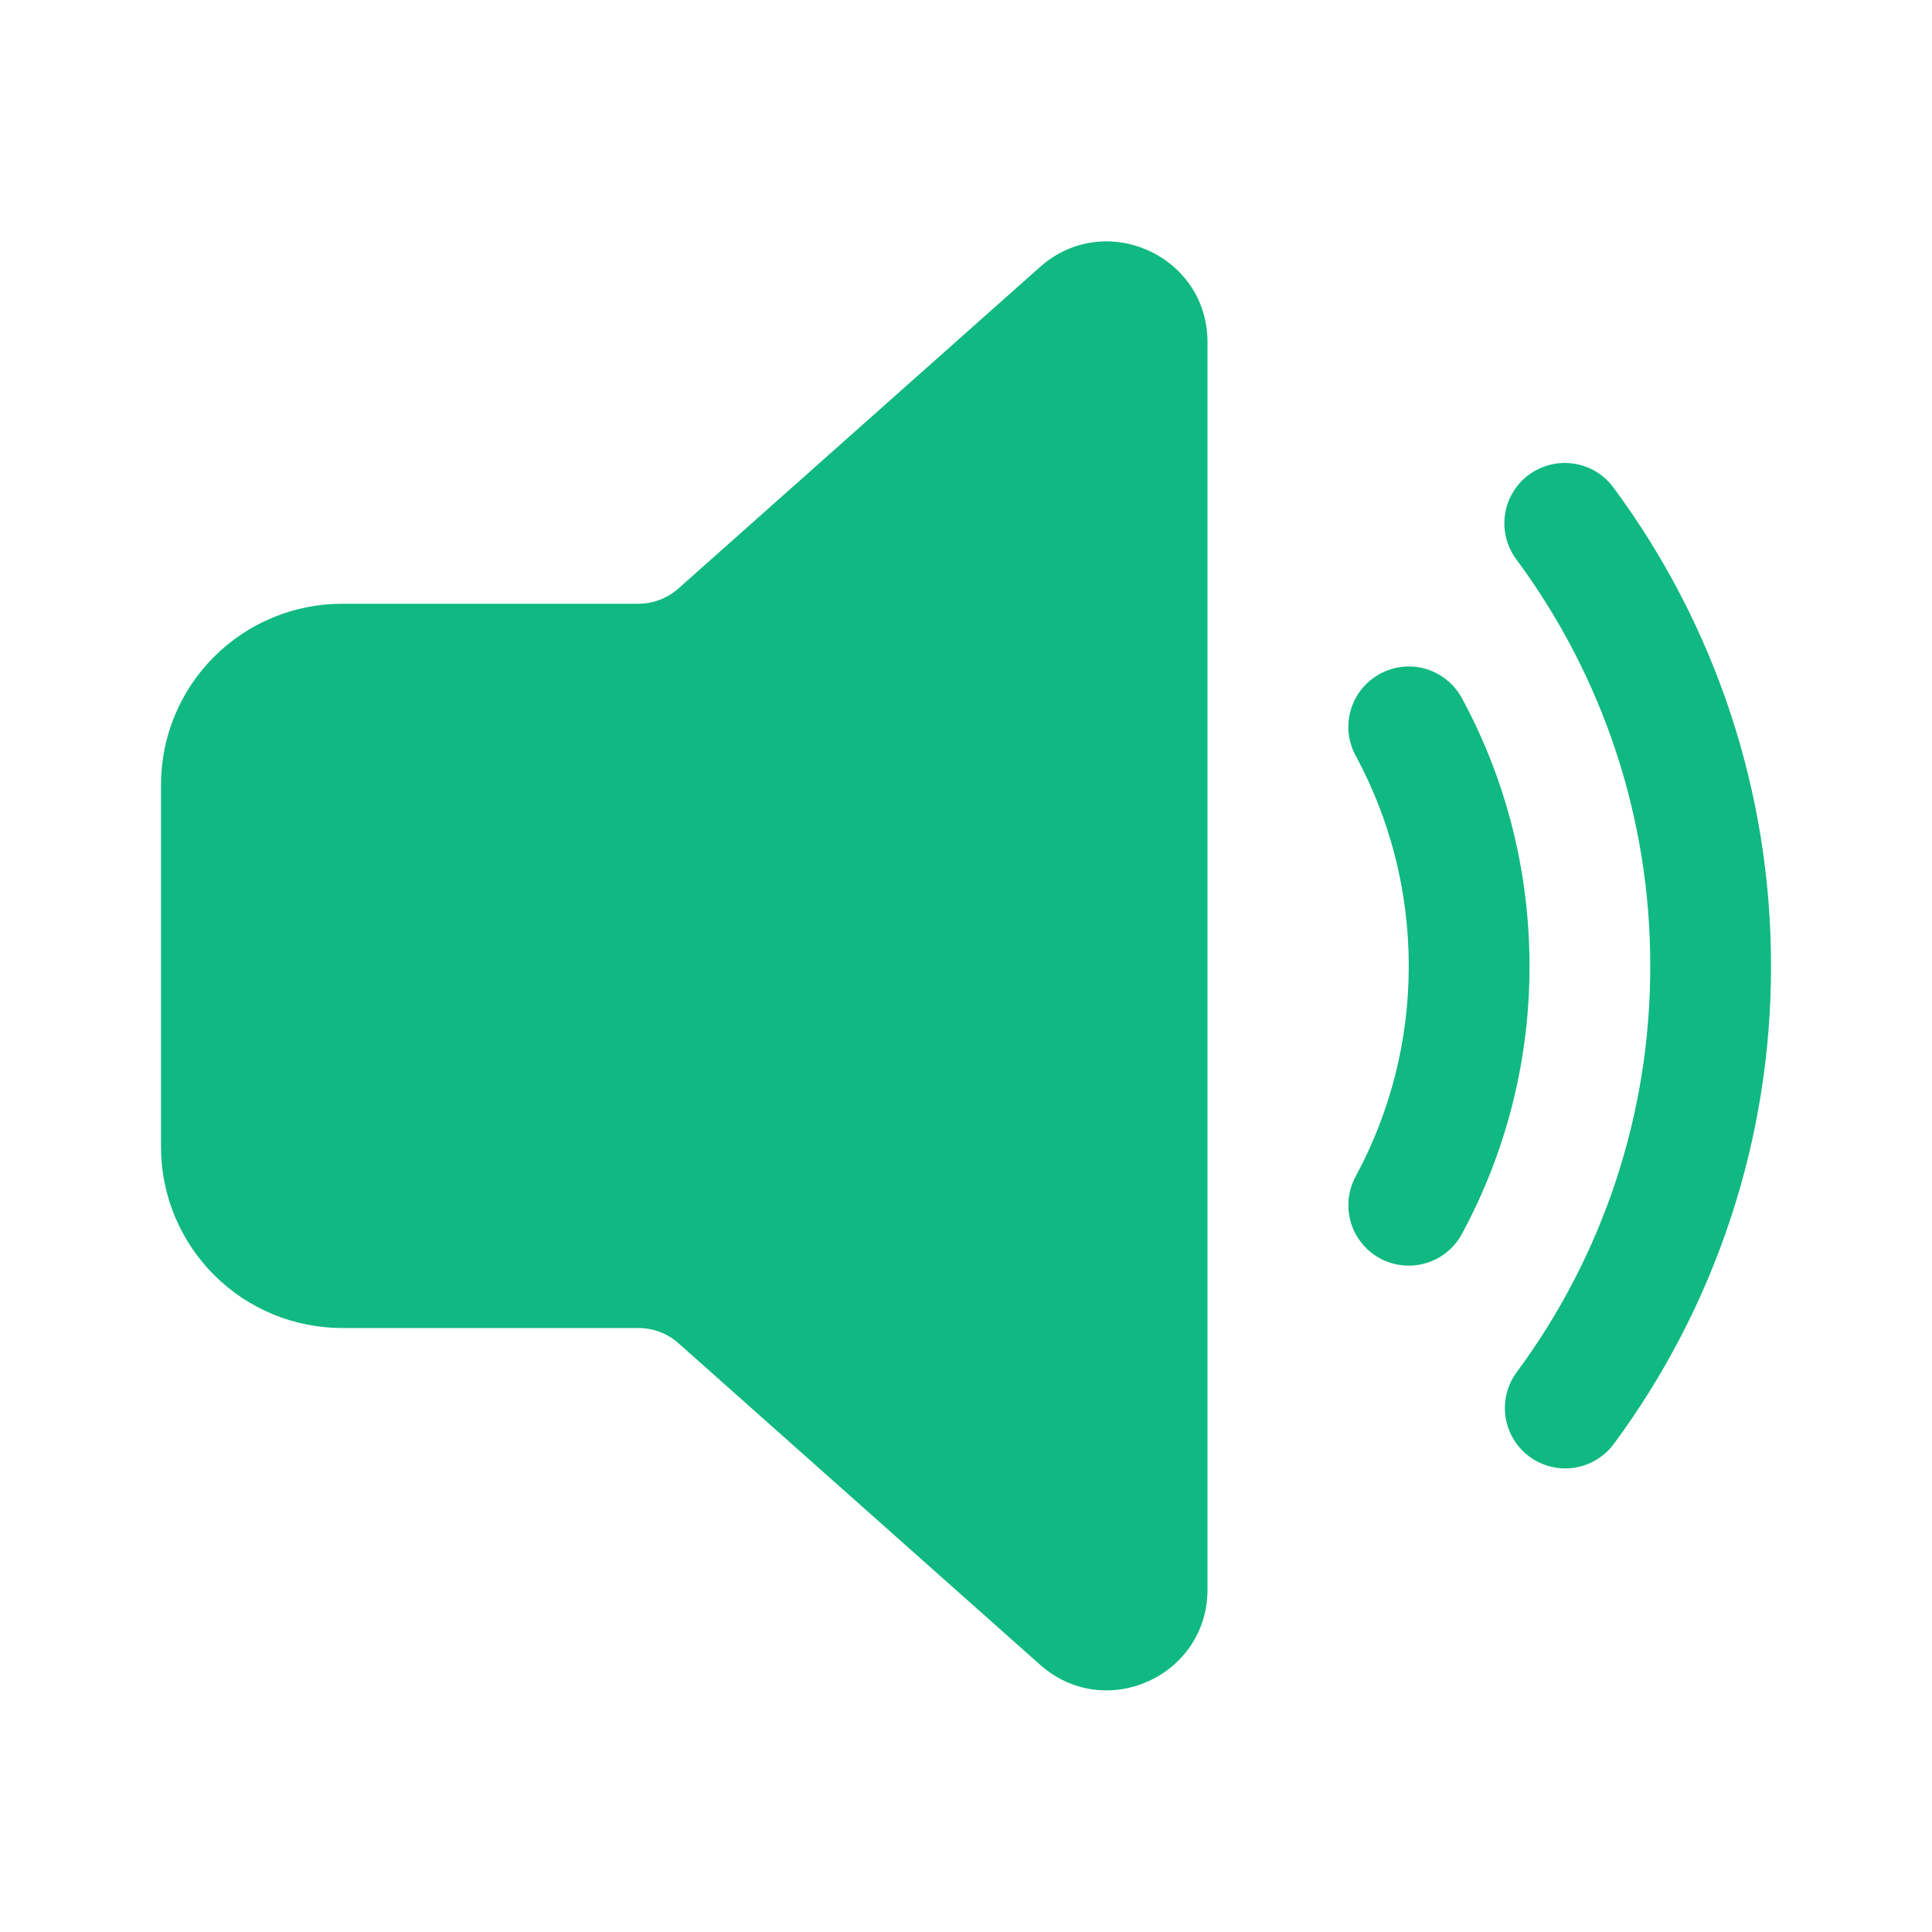
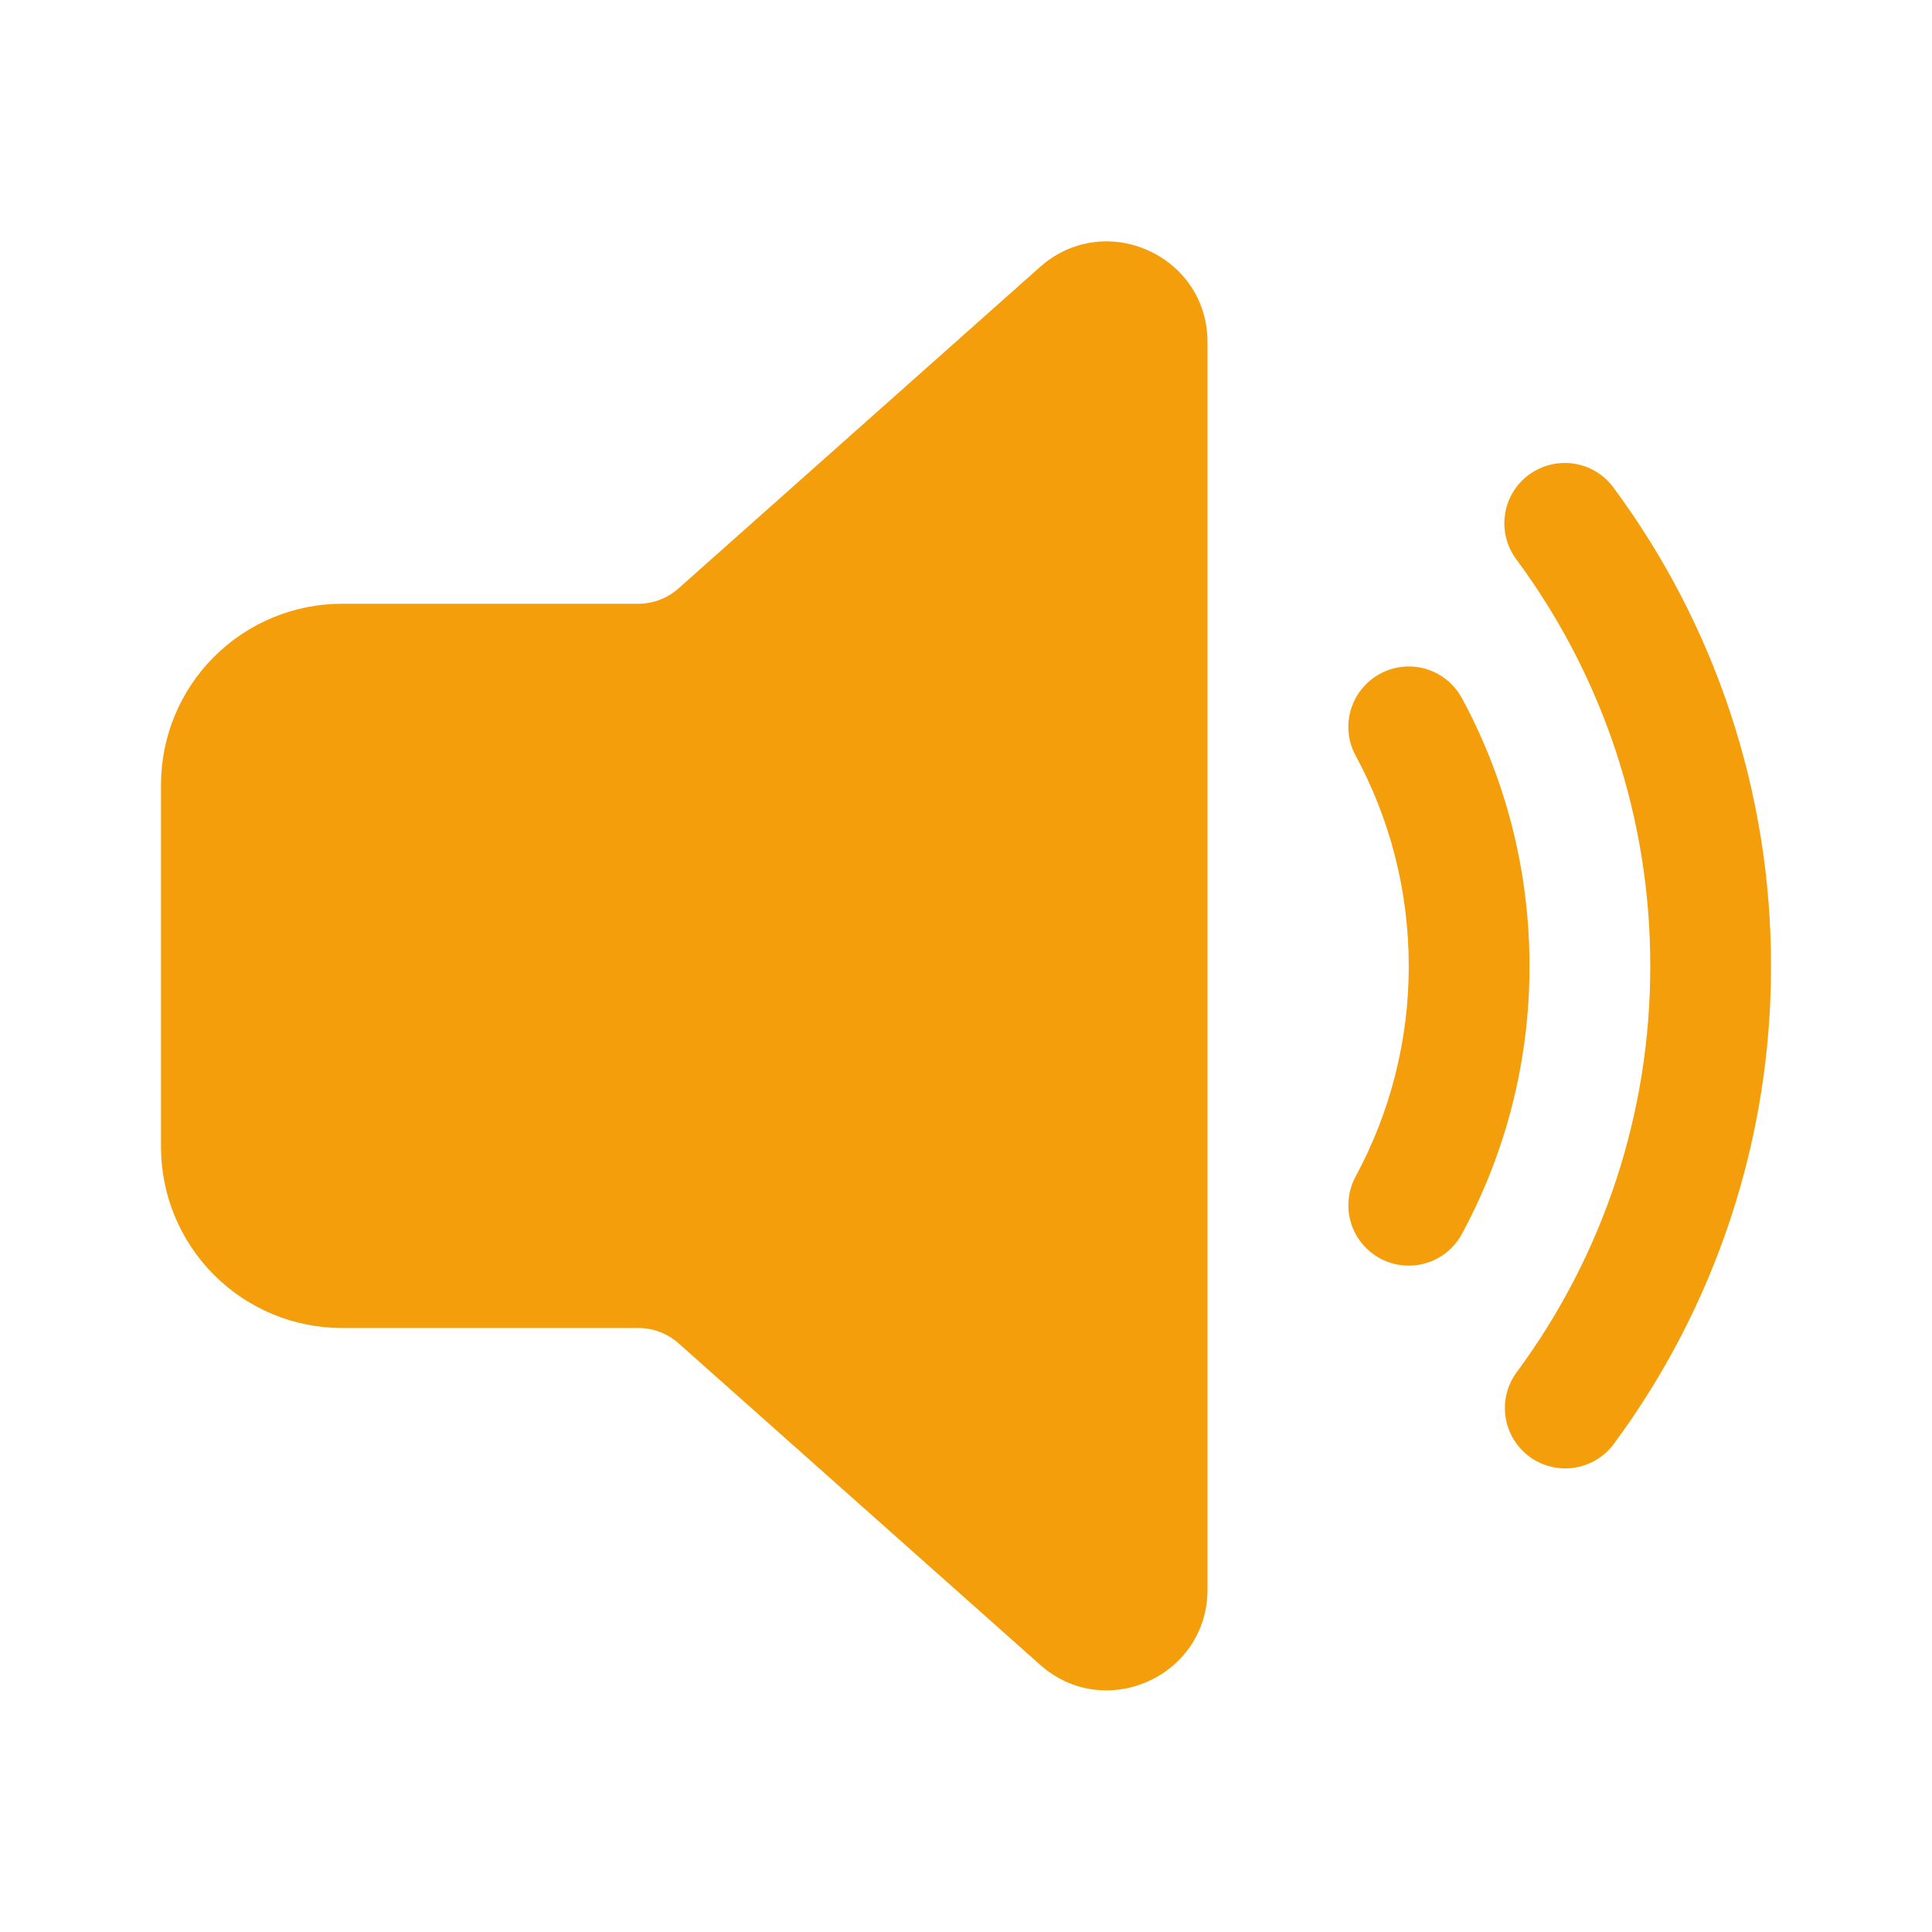
<svg xmlns="http://www.w3.org/2000/svg" width="24" height="24" viewBox="0 0 24 24" fill="none">
-   <path d="M15 4.25V19.746C15 20.825 13.726 21.397 12.92 20.68L8.428 16.686C8.291 16.564 8.114 16.497 7.93 16.497H4.25C3.955 16.497 3.662 16.439 3.389 16.326C3.116 16.213 2.868 16.047 2.659 15.838C2.45 15.629 2.284 15.381 2.171 15.108C2.058 14.835 2 14.543 2 14.247V9.749C2 9.152 2.237 8.58 2.659 8.159C3.081 7.737 3.653 7.5 4.25 7.5H7.93C8.114 7.5 8.291 7.432 8.428 7.31L12.919 3.317C13.726 2.6 15 3.172 15 4.25ZM18.992 5.898C19.152 5.78 19.352 5.73 19.549 5.759C19.745 5.788 19.923 5.894 20.041 6.054C21.316 7.774 22.003 9.86 22 12.001C22.003 14.142 21.316 16.227 20.04 17.947C19.92 18.103 19.744 18.206 19.549 18.234C19.354 18.261 19.156 18.211 18.998 18.094C18.84 17.977 18.734 17.802 18.703 17.607C18.673 17.413 18.72 17.214 18.835 17.054C19.919 15.593 20.503 13.821 20.5 12.001C20.503 10.181 19.919 8.409 18.835 6.947C18.776 6.868 18.734 6.778 18.71 6.682C18.686 6.586 18.681 6.487 18.696 6.389C18.71 6.292 18.744 6.198 18.795 6.114C18.846 6.029 18.913 5.956 18.992 5.897V5.898ZM17.143 8.37C17.23 8.323 17.325 8.294 17.423 8.283C17.521 8.273 17.62 8.282 17.714 8.31C17.808 8.338 17.896 8.385 17.973 8.447C18.049 8.509 18.113 8.585 18.16 8.672C18.696 9.662 19 10.797 19 12.001C19.002 13.163 18.713 14.307 18.16 15.329C18.113 15.416 18.05 15.492 17.973 15.554C17.897 15.617 17.809 15.663 17.714 15.691C17.62 15.719 17.521 15.729 17.423 15.718C17.325 15.708 17.23 15.679 17.143 15.632C17.056 15.585 16.98 15.522 16.918 15.445C16.855 15.369 16.809 15.281 16.781 15.186C16.753 15.092 16.744 14.993 16.754 14.895C16.764 14.797 16.793 14.702 16.84 14.615C17.274 13.812 17.501 12.914 17.5 12.001C17.5 11.053 17.26 10.163 16.84 9.386C16.745 9.211 16.724 9.006 16.781 8.815C16.838 8.625 16.968 8.465 17.143 8.37V8.37Z" fill="#10b981" />
+   <path d="M15 4.25V19.746C15 20.825 13.726 21.397 12.92 20.68L8.428 16.686C8.291 16.564 8.114 16.497 7.93 16.497H4.25C3.955 16.497 3.662 16.439 3.389 16.326C3.116 16.213 2.868 16.047 2.659 15.838C2.45 15.629 2.284 15.381 2.171 15.108C2.058 14.835 2 14.543 2 14.247V9.749C2 9.152 2.237 8.58 2.659 8.159C3.081 7.737 3.653 7.5 4.25 7.5H7.93C8.114 7.5 8.291 7.432 8.428 7.31L12.919 3.317C13.726 2.6 15 3.172 15 4.25ZM18.992 5.898C19.152 5.78 19.352 5.73 19.549 5.759C19.745 5.788 19.923 5.894 20.041 6.054C21.316 7.774 22.003 9.86 22 12.001C22.003 14.142 21.316 16.227 20.04 17.947C19.92 18.103 19.744 18.206 19.549 18.234C19.354 18.261 19.156 18.211 18.998 18.094C18.84 17.977 18.734 17.802 18.703 17.607C18.673 17.413 18.72 17.214 18.835 17.054C19.919 15.593 20.503 13.821 20.5 12.001C20.503 10.181 19.919 8.409 18.835 6.947C18.776 6.868 18.734 6.778 18.71 6.682C18.686 6.586 18.681 6.487 18.696 6.389C18.71 6.292 18.744 6.198 18.795 6.114C18.846 6.029 18.913 5.956 18.992 5.897V5.898ZM17.143 8.37C17.23 8.323 17.325 8.294 17.423 8.283C17.521 8.273 17.62 8.282 17.714 8.31C17.808 8.338 17.896 8.385 17.973 8.447C18.049 8.509 18.113 8.585 18.16 8.672C18.696 9.662 19 10.797 19 12.001C19.002 13.163 18.713 14.307 18.16 15.329C18.113 15.416 18.05 15.492 17.973 15.554C17.897 15.617 17.809 15.663 17.714 15.691C17.62 15.719 17.521 15.729 17.423 15.718C17.325 15.708 17.23 15.679 17.143 15.632C17.056 15.585 16.98 15.522 16.918 15.445C16.855 15.369 16.809 15.281 16.781 15.186C16.753 15.092 16.744 14.993 16.754 14.895C16.764 14.797 16.793 14.702 16.84 14.615C17.274 13.812 17.501 12.914 17.5 12.001C17.5 11.053 17.26 10.163 16.84 9.386C16.745 9.211 16.724 9.006 16.781 8.815C16.838 8.625 16.968 8.465 17.143 8.37V8.37Z" fill="#f59e0b" />
</svg>
